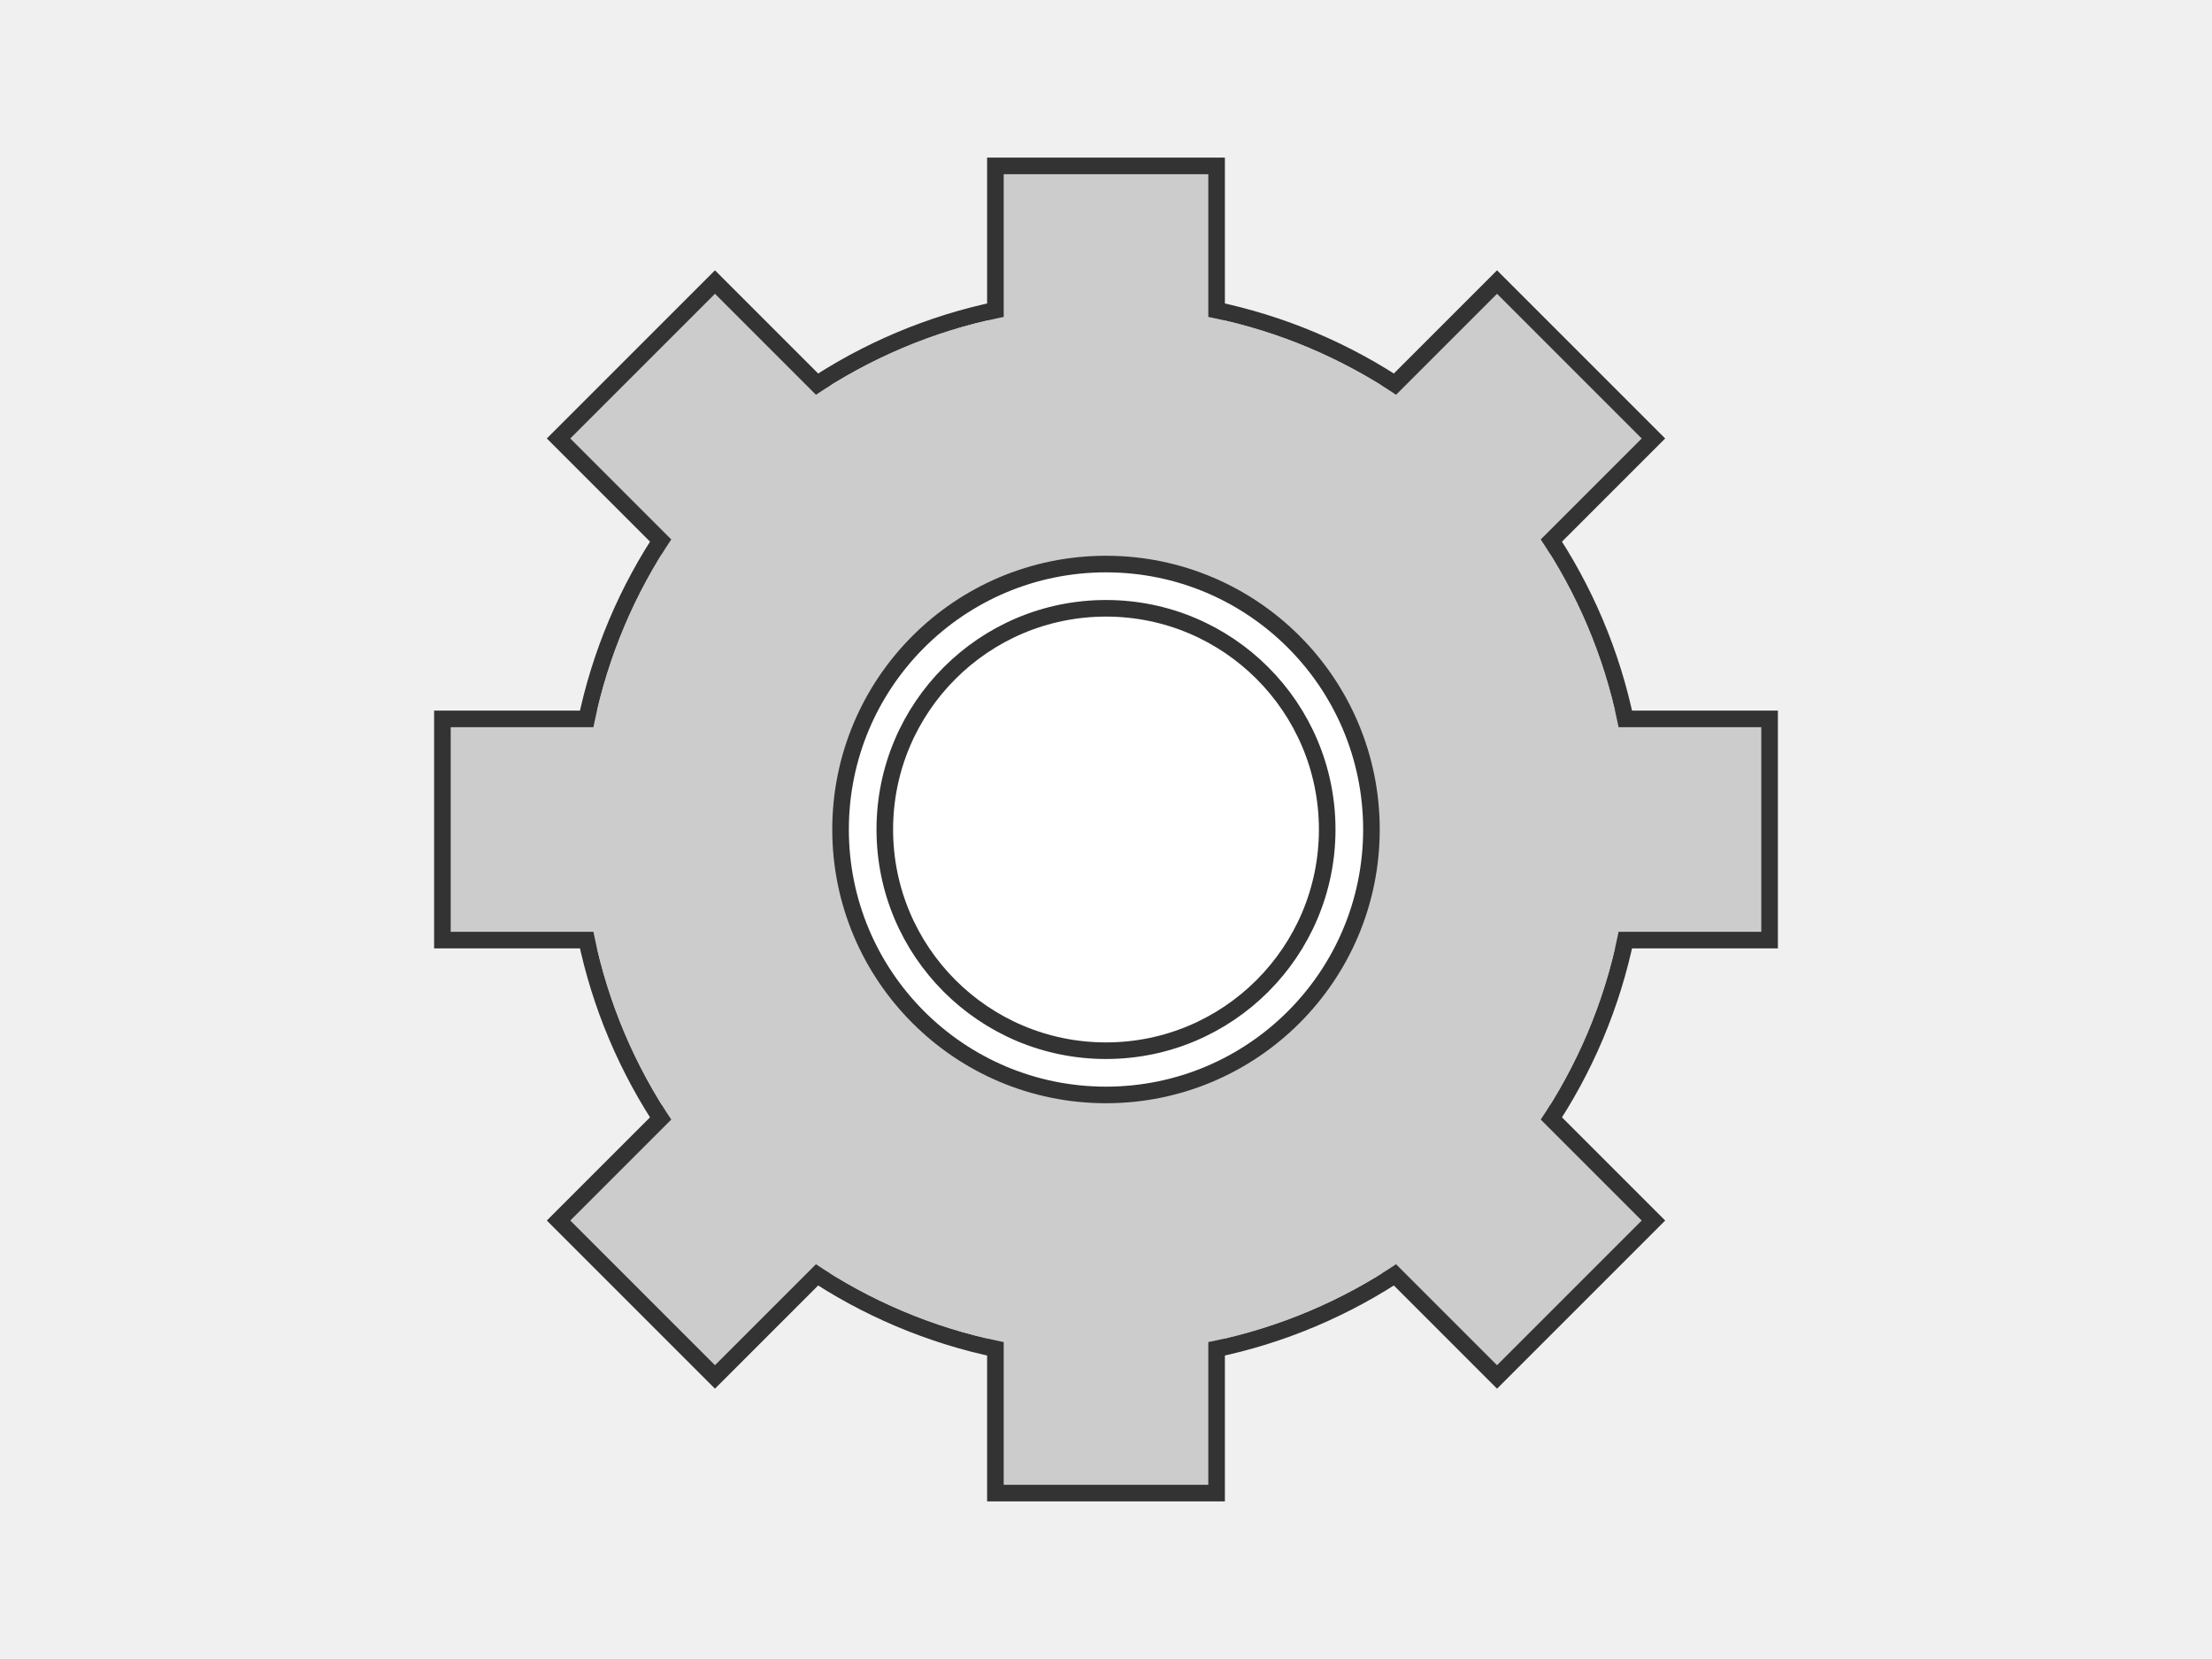
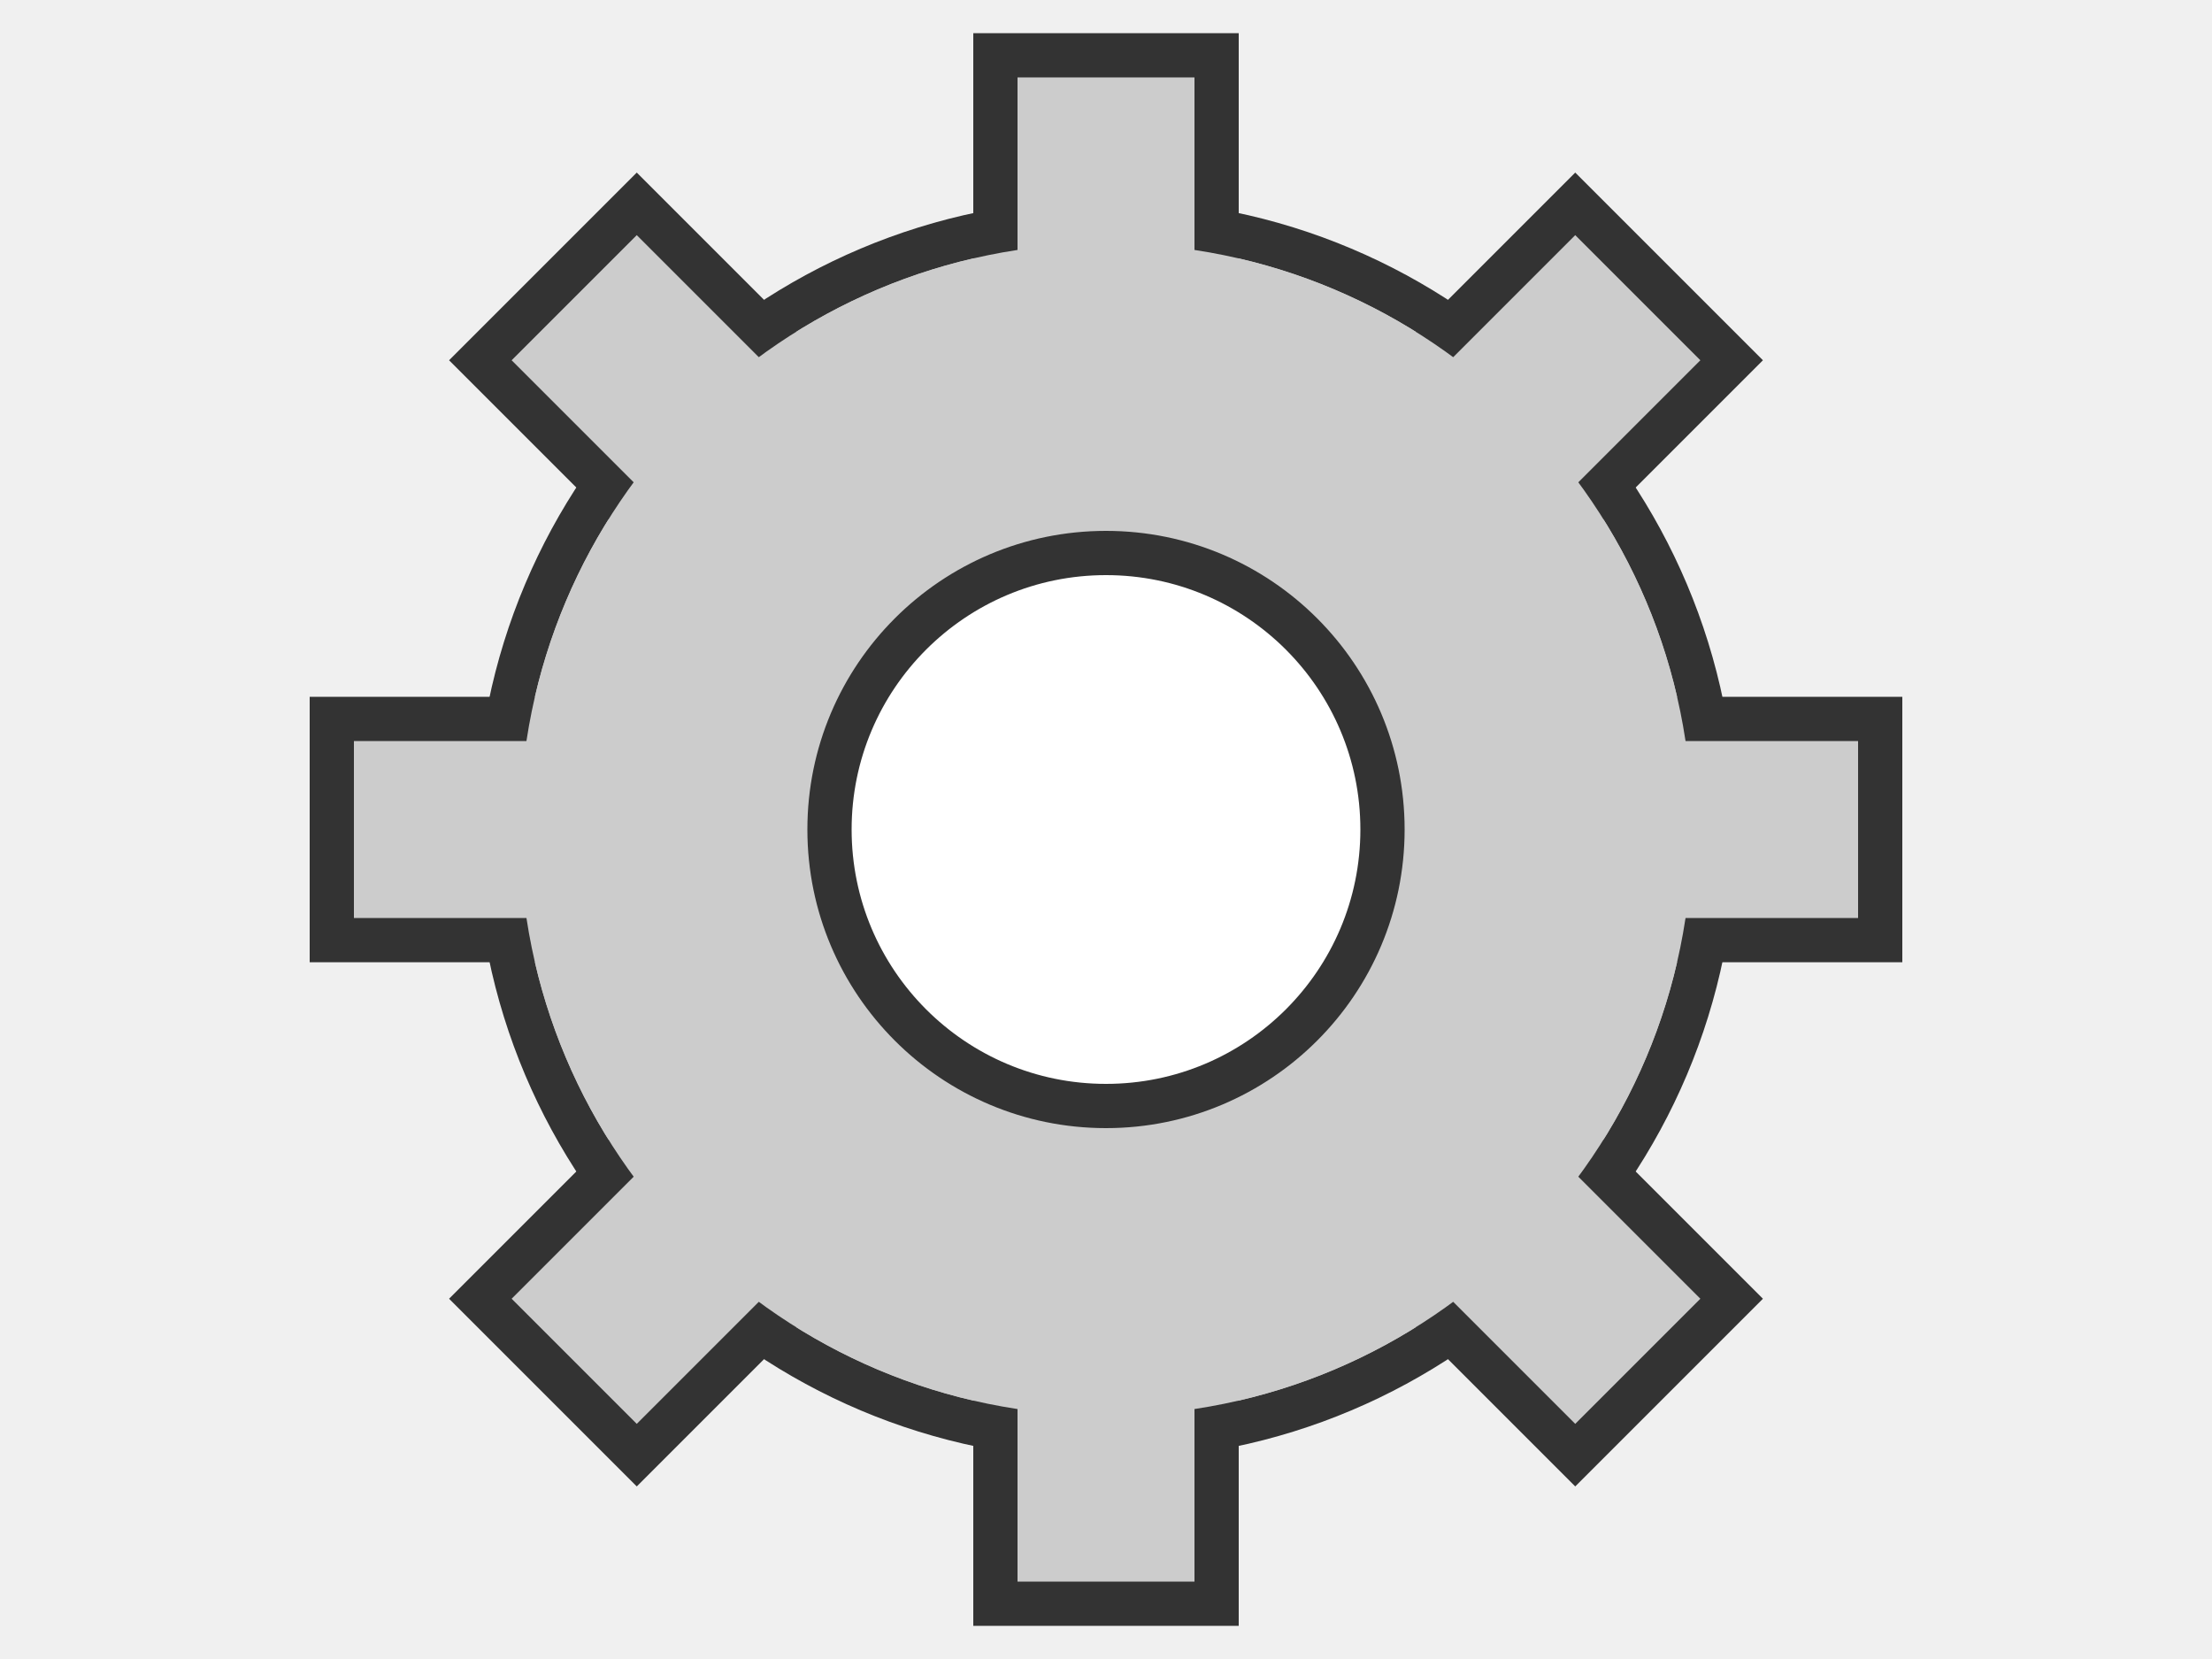
<svg xmlns="http://www.w3.org/2000/svg" width="400" height="300" viewBox="0 0 400 300" preserveAspectRatio="xMinYMin meet">
-   <circle cx="200" cy="150" r="96" style="stroke:#333;stroke-width:3;fill:#ccc;opacity:1;" />
-   <path d="M180,150 L180,30 L220,30 L220,150 Z" fill="#ccc" stroke-width="3" stroke="#333" />
-   <path d="M180,150 L180,30 L220,30 L220,150 Z" fill="#ccc" stroke-width="3" stroke="#333" transform="rotate(45, 200, 150)" />
-   <path d="M180,150 L180,30 L220,30 L220,150 Z" fill="#ccc" stroke-width="3" stroke="#333" transform="rotate(90, 200, 150)" />
-   <path d="M180,150 L180,30 L220,30 L220,150 Z" fill="#ccc" stroke-width="3" stroke="#333" transform="rotate(135, 200, 150)" />
-   <path d="M180,150 L180,30 L220,30 L220,150 Z" fill="#ccc" stroke-width="3" stroke="#333" transform="rotate(180, 200, 150)" />
-   <path d="M180,150 L180,30 L220,30 L220,150 Z" fill="#ccc" stroke-width="3" stroke="#333" transform="rotate(225, 200, 150)" />
-   <path d="M180,150 L180,30 L220,30 L220,150 Z" fill="#ccc" stroke-width="3" stroke="#333" transform="rotate(270, 200, 150)" />
-   <path d="M180,150 L180,30 L220,30 L220,150 Z" fill="#ccc" stroke-width="3" stroke="#333" transform="rotate(315, 200, 150)" />
-   <circle cx="200" cy="150" r="93" style="stroke:#ccc;stroke-width:3;fill:#ccc;opacity:1;" />
-   <circle cx="200" cy="150" r="48" style="stroke:#333;stroke-width:3;fill:#fff;opacity:1;" />
-   <circle cx="200" cy="150" r="40" style="stroke:#333;stroke-width:3;fill:#fff;opacity:1;" />
+   <circle cx="200" cy="150" r="110" style="stroke:#333;stroke-width:8;fill:#ccc;opacity:1;" />
+   <path d="M180,150 L180,10 L220,10 L220,150 Z" fill="#ccc" stroke-width="8" stroke="#333" />
+   <path d="M180,150 L180,10 L220,10 L220,150 Z" fill="#ccc" stroke-width="8" stroke="#333" transform="rotate(45, 200, 150)" />
+   <path d="M180,150 L180,10 L220,10 L220,150 Z" fill="#ccc" stroke-width="8" stroke="#333" transform="rotate(90, 200, 150)" />
+   <path d="M180,150 L180,10 L220,10 L220,150 Z" fill="#ccc" stroke-width="8" stroke="#333" transform="rotate(135, 200, 150)" />
+   <path d="M180,150 L180,10 L220,10 L220,150 Z" fill="#ccc" stroke-width="8" stroke="#333" transform="rotate(180, 200, 150)" />
+   <path d="M180,150 L180,10 L220,10 L220,150 Z" fill="#ccc" stroke-width="8" stroke="#333" transform="rotate(225, 200, 150)" />
+   <path d="M180,150 L180,10 L220,10 L220,150 Z" fill="#ccc" stroke-width="8" stroke="#333" transform="rotate(270, 200, 150)" />
+   <path d="M180,150 L180,10 L220,10 L220,150 Z" fill="#ccc" stroke-width="8" stroke="#333" transform="rotate(315, 200, 150)" />
+   <circle cx="200" cy="150" r="102" style="stroke:#ccc;stroke-width:8;fill:#ccc;opacity:1;" />
+   <circle cx="200" cy="150" r="50" style="stroke:#333;stroke-width:8;fill:#fff;opacity:1;" />
</svg>
